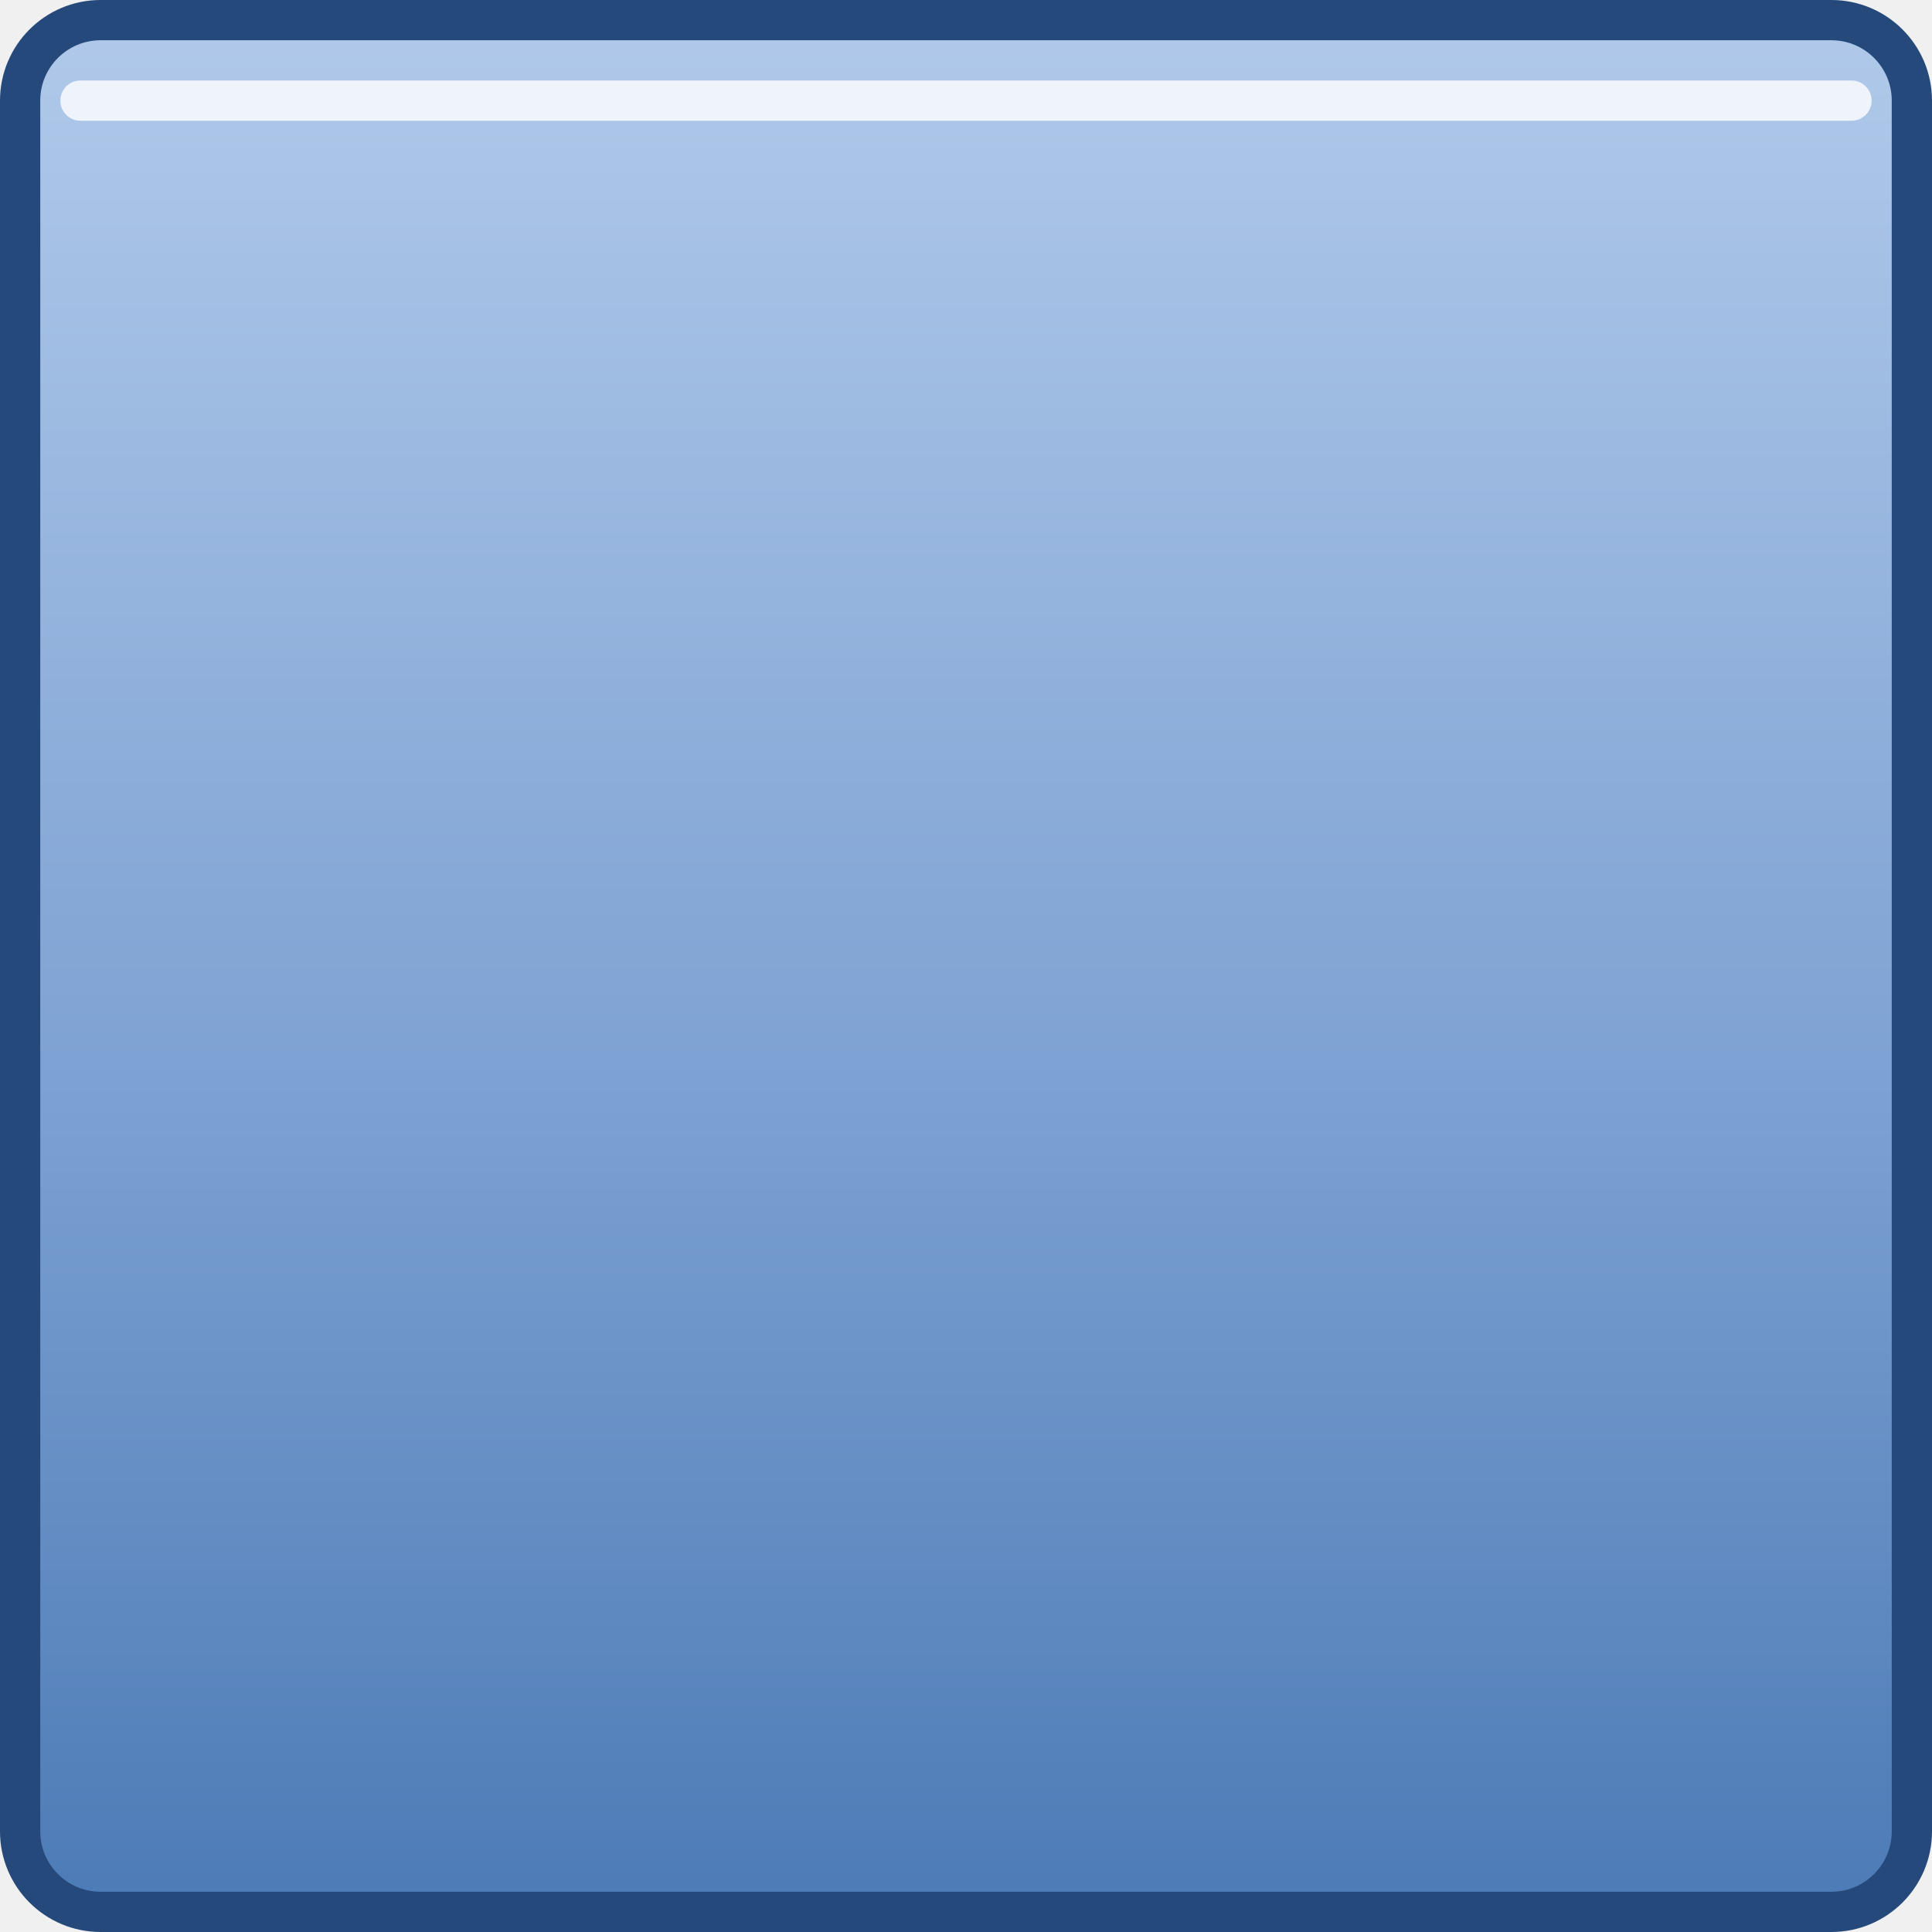
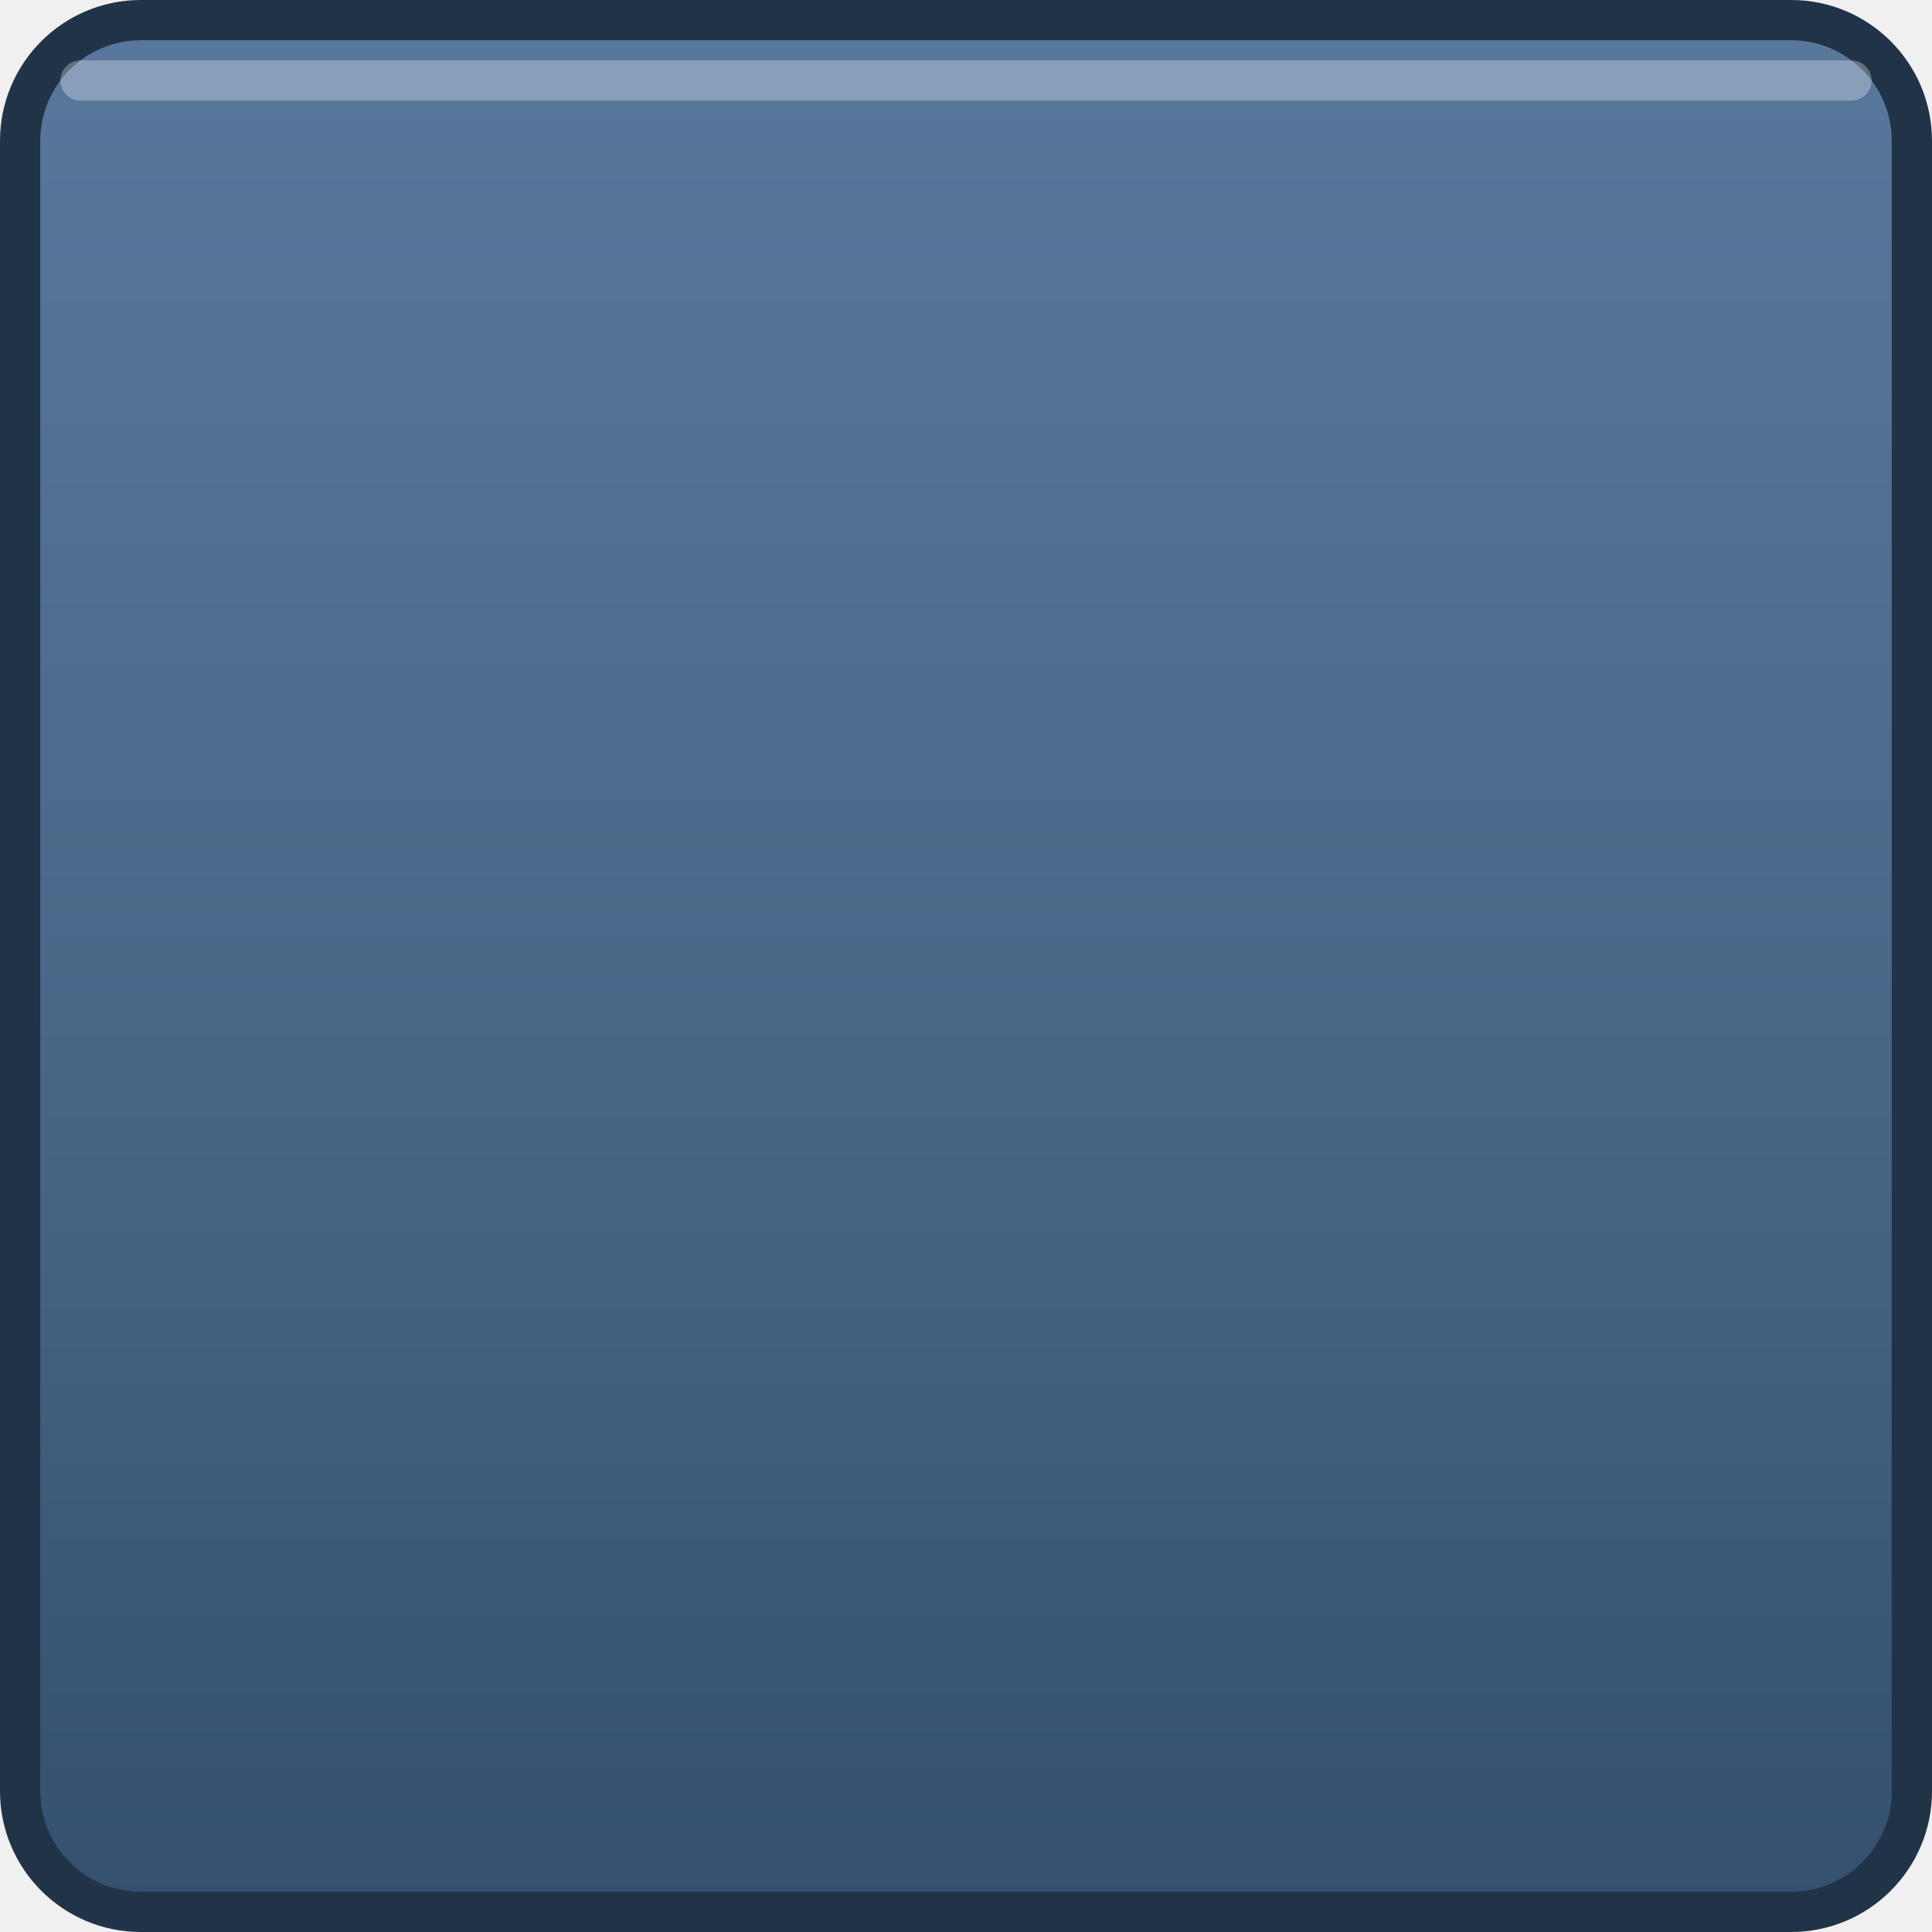
<svg xmlns="http://www.w3.org/2000/svg" width="48" height="48" viewBox="0 0 48 48">
  <defs>
    <linearGradient id="g" x1="0" y1="0" x2="0" y2="1">
-       <stop offset="0" stop-color="#B0C9EA" />
-       <stop offset="0.55" stop-color="#7EA2D3" />
-       <stop offset="1" stop-color="#4D7BB6" />
+       <stop offset="0" stop-color="#58779C" />
+       <stop offset="0.55" stop-color="#4A6687" />
+       <stop offset="1" stop-color="#34506E" />
    </linearGradient>
  </defs>
-   <rect x="0.5" y="0.5" width="47" height="47" rx="2" fill="url(#g)" stroke="#24497A" />
-   <rect x="1.5" y="2" width="45" height="1" rx="0.5" fill="#FFFFFF" opacity="0.8" />
+   <rect x="0.5" y="0.5" width="47" height="47" rx="3" fill="url(#g)" stroke="#213347" />
+   <rect x="1.5" y="1.5" width="45" height="1" rx="0.5" fill="#FFFFFF" opacity="0.3" />
</svg>
